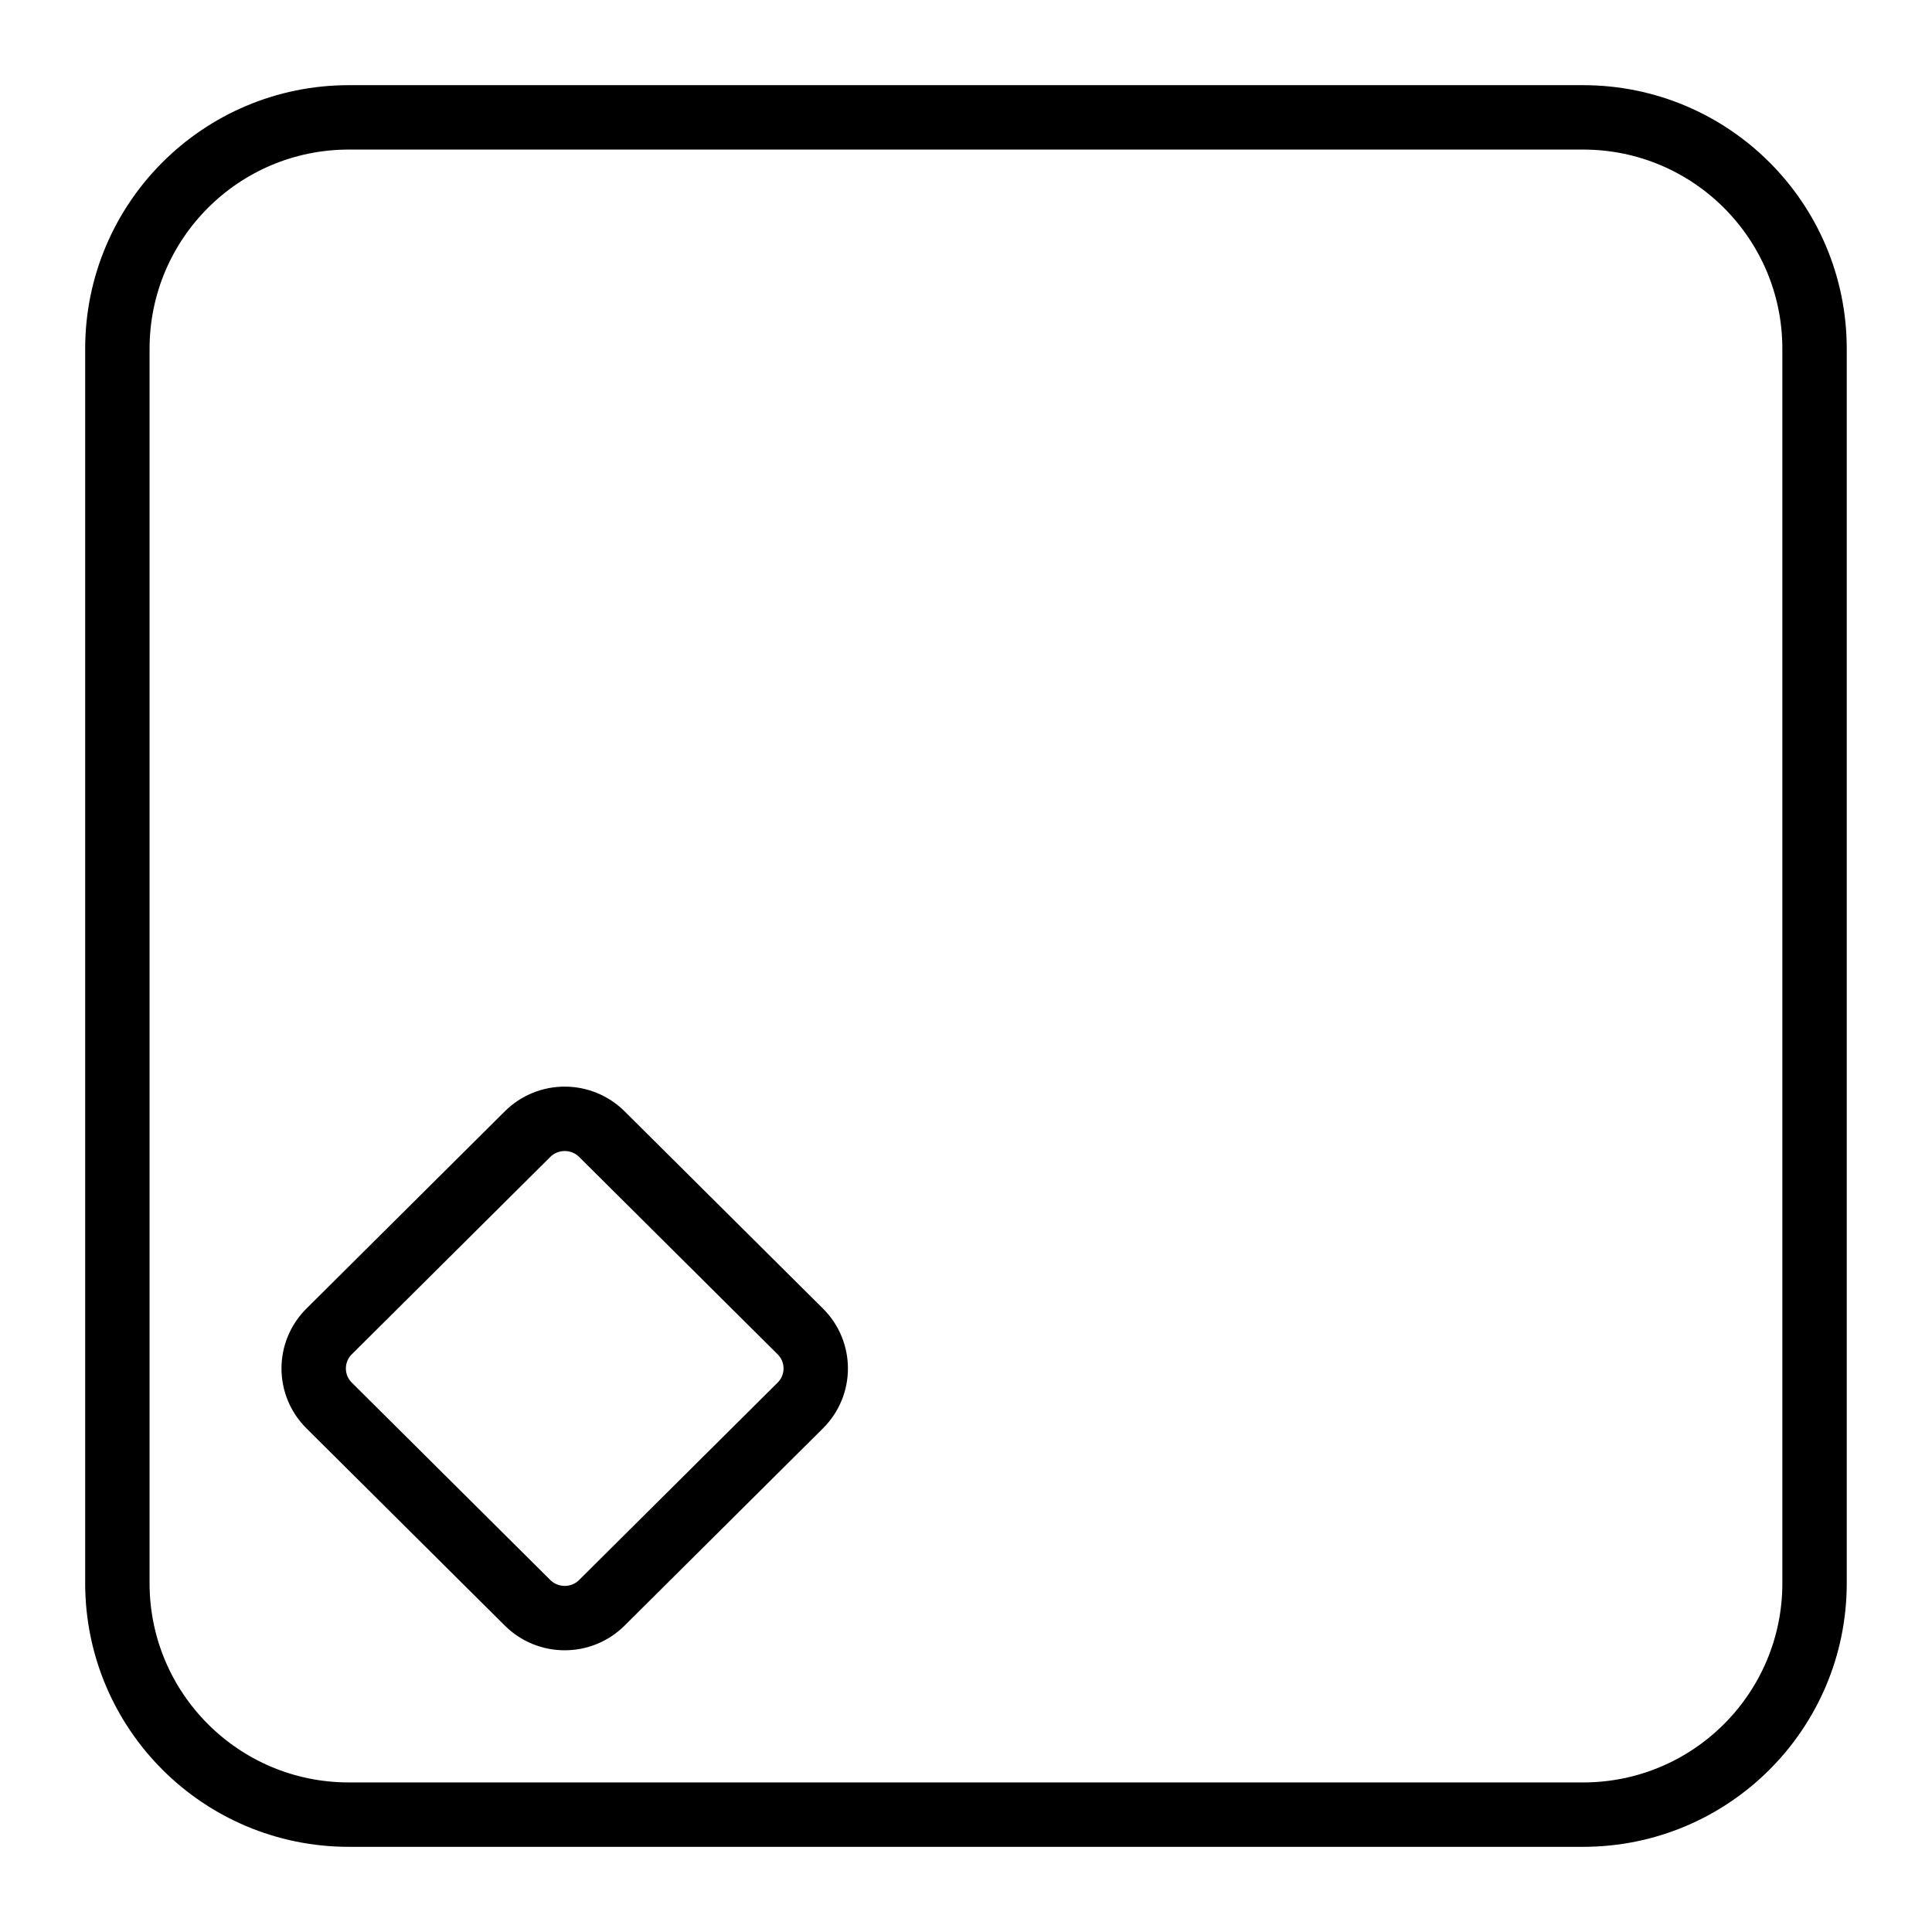
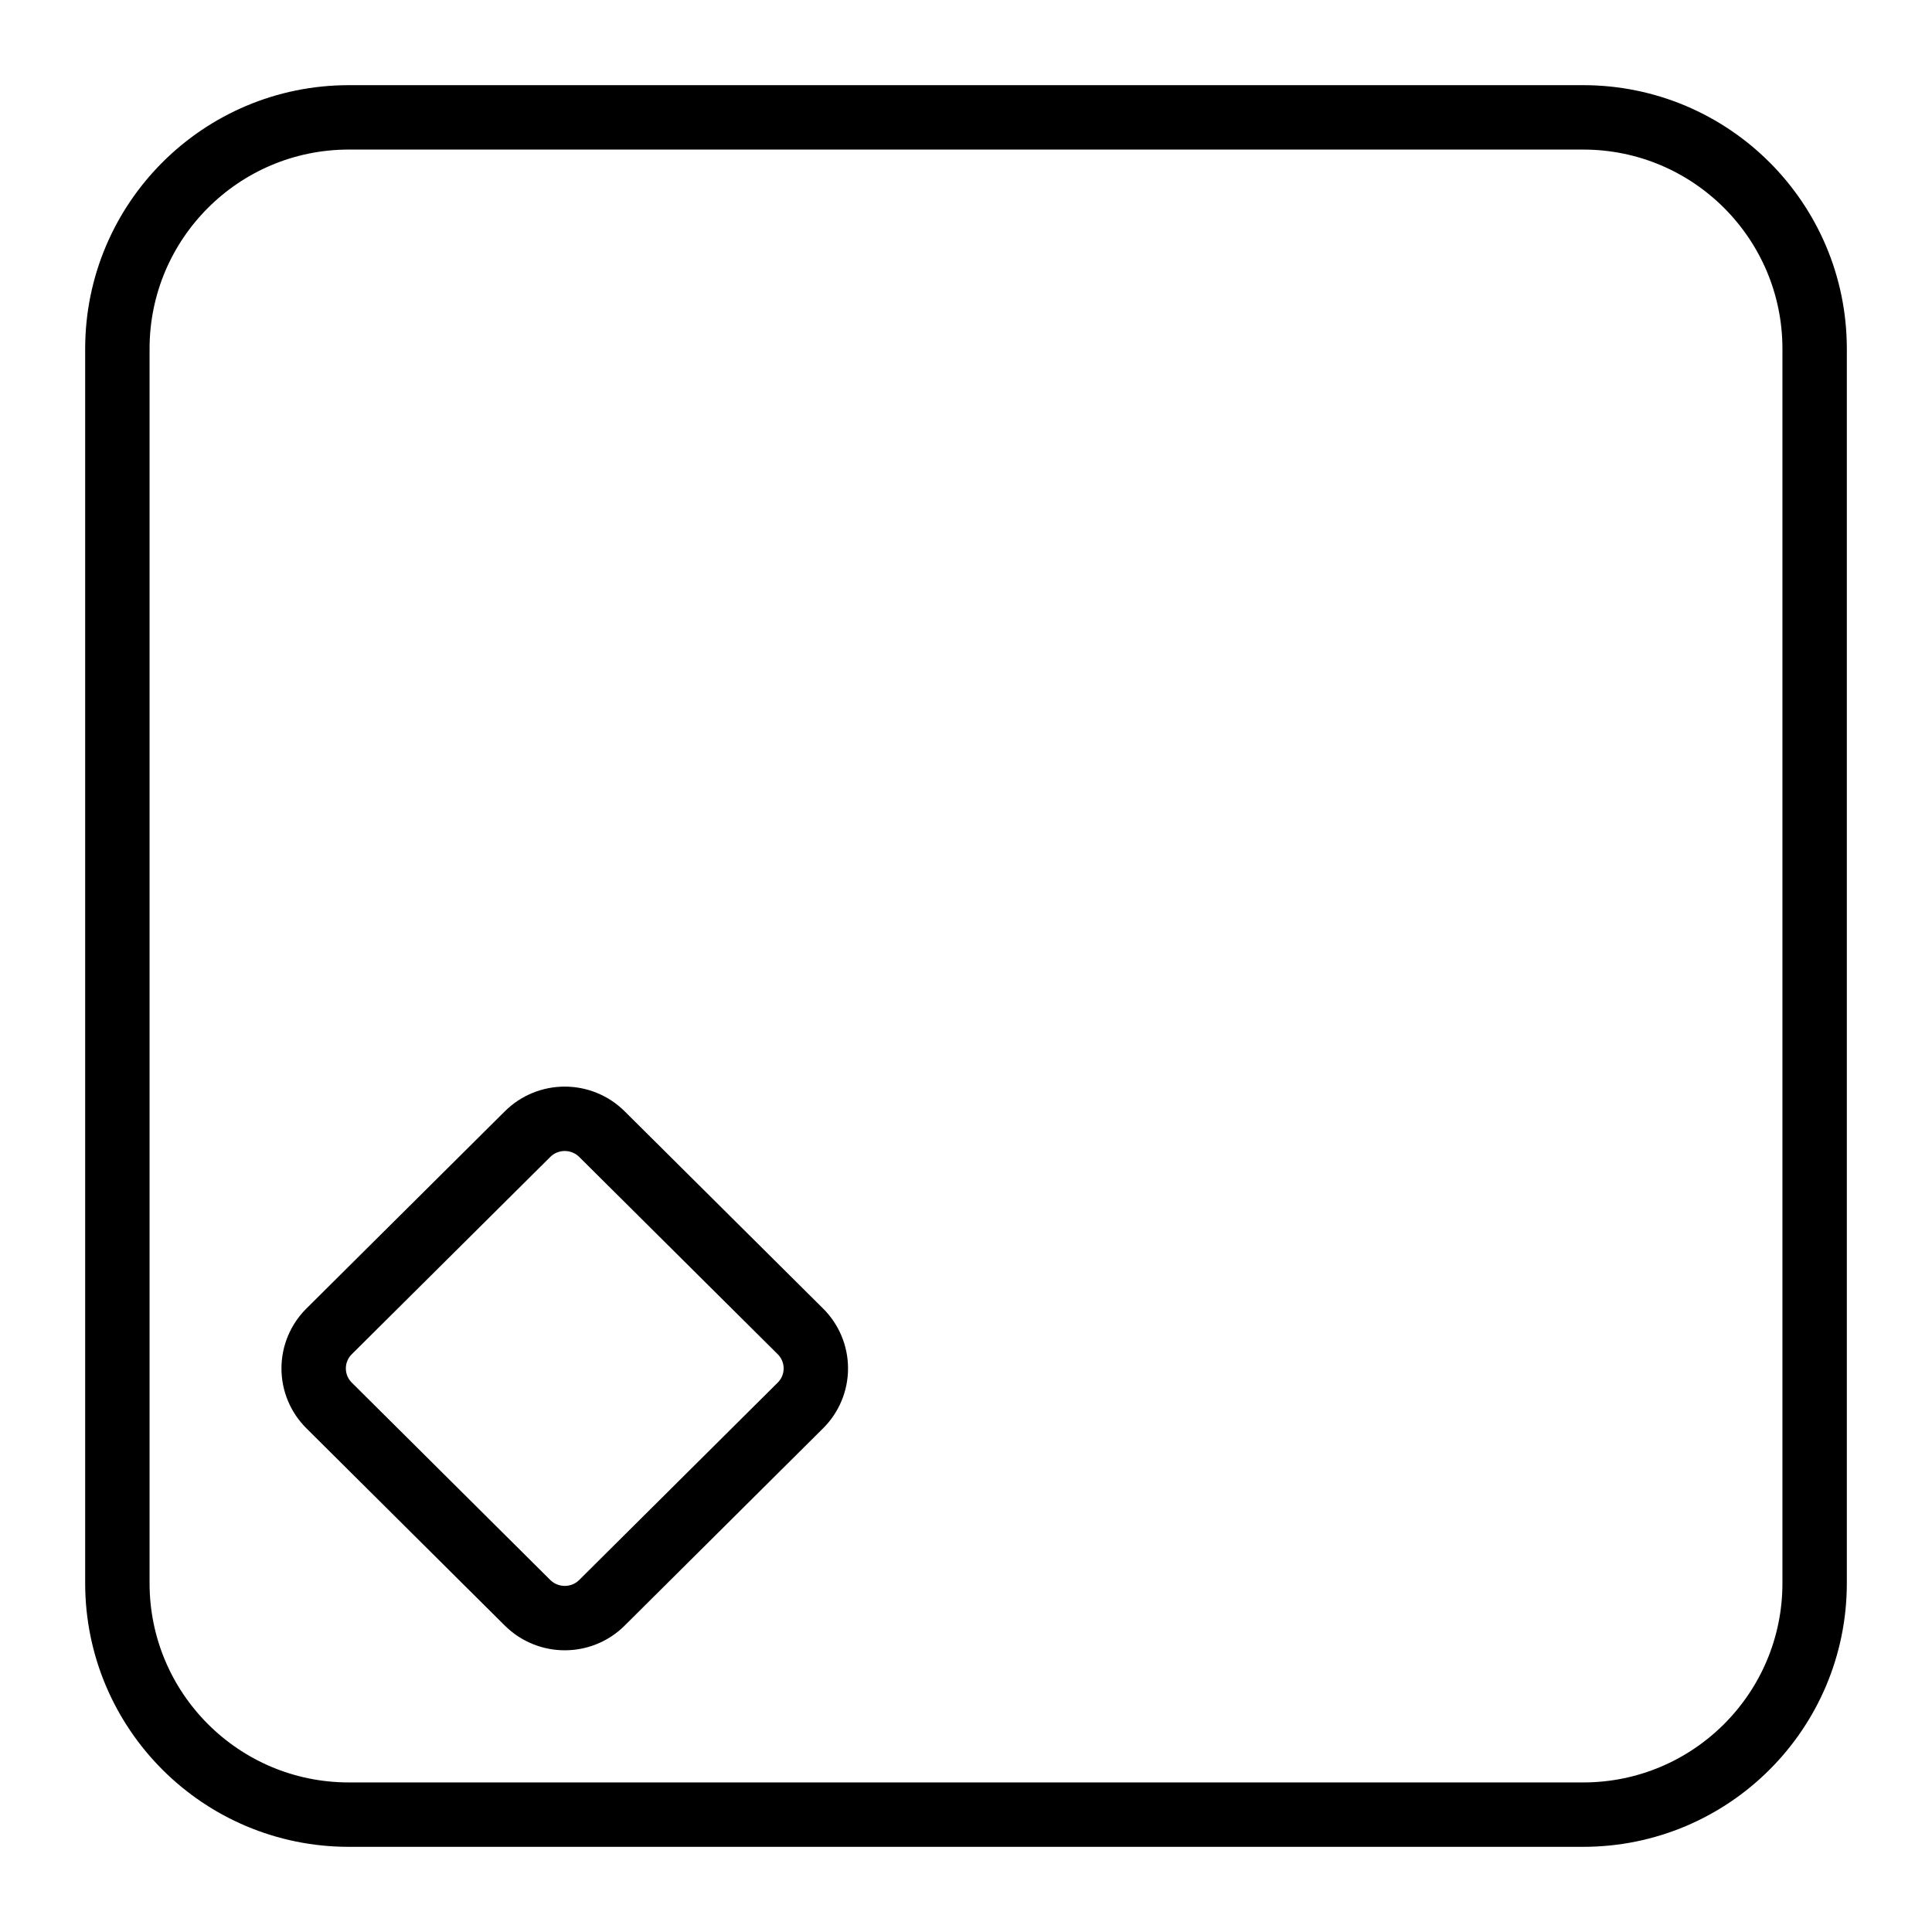
- <svg xmlns="http://www.w3.org/2000/svg" fill="none" viewBox="0 0 24 24" stroke-width="1.5" stroke="currentColor" class="w-6 h-6" version="1.1" id="svg4">
-   <defs id="defs8" />
-   <path stroke-linecap="round" stroke-linejoin="round" d="m 4.333,22.542 h 15.333 c 1.588,0 2.875,-1.287 2.875,-2.875 V 4.333 c 0,-1.588 -1.287,-2.875 -2.875,-2.875 H 4.333 c -1.588,0 -2.875,1.287 -2.875,2.875 V 19.667 c 0,1.588 1.287,2.875 2.875,2.875 z" id="path2" style="stroke-width:0.8;stroke-miterlimit:4;stroke-dasharray:none" />
-   <path stroke-linecap="round" stroke-linejoin="round" d="m 4.088,17.459 2.465,2.451 c 0.255,0.254 0.669,0.254 0.924,0 l 2.465,-2.451 c 0.255,-0.254 0.255,-0.665 0,-0.919 l -2.465,-2.451 c -0.255,-0.254 -0.669,-0.254 -0.924,0 l -2.465,2.451 c -0.255,0.254 -0.255,0.665 -3e-7,0.919 z" id="path2-3" style="stroke-width:0.8;stroke-miterlimit:4;stroke-dasharray:none" />
+ <svg xmlns="http://www.w3.org/2000/svg" fill="none" stroke="currentColor" stroke-width="1.5" class="w-6 h-6" viewBox="0 0 24 24">
+   <path stroke-linecap="round" stroke-linejoin="round" d="M4.333 22.542h15.334a2.875 2.875 0 0 0 2.875-2.875V4.333a2.875 2.875 0 0 0-2.875-2.875H4.333a2.875 2.875 0 0 0-2.875 2.875v15.334a2.875 2.875 0 0 0 2.875 2.875z" style="stroke-width:.8;stroke-miterlimit:4;stroke-dasharray:none" />
+   <path stroke-linecap="round" stroke-linejoin="round" d="m4.088 17.459 2.465 2.451c.256.254.67.254.925 0l2.465-2.451a.648.648 0 0 0 0-.92l-2.465-2.45a.656.656 0 0 0-.925 0l-2.465 2.45a.648.648 0 0 0 0 .92z" style="stroke-width:.8;stroke-miterlimit:4;stroke-dasharray:none" />
</svg>
